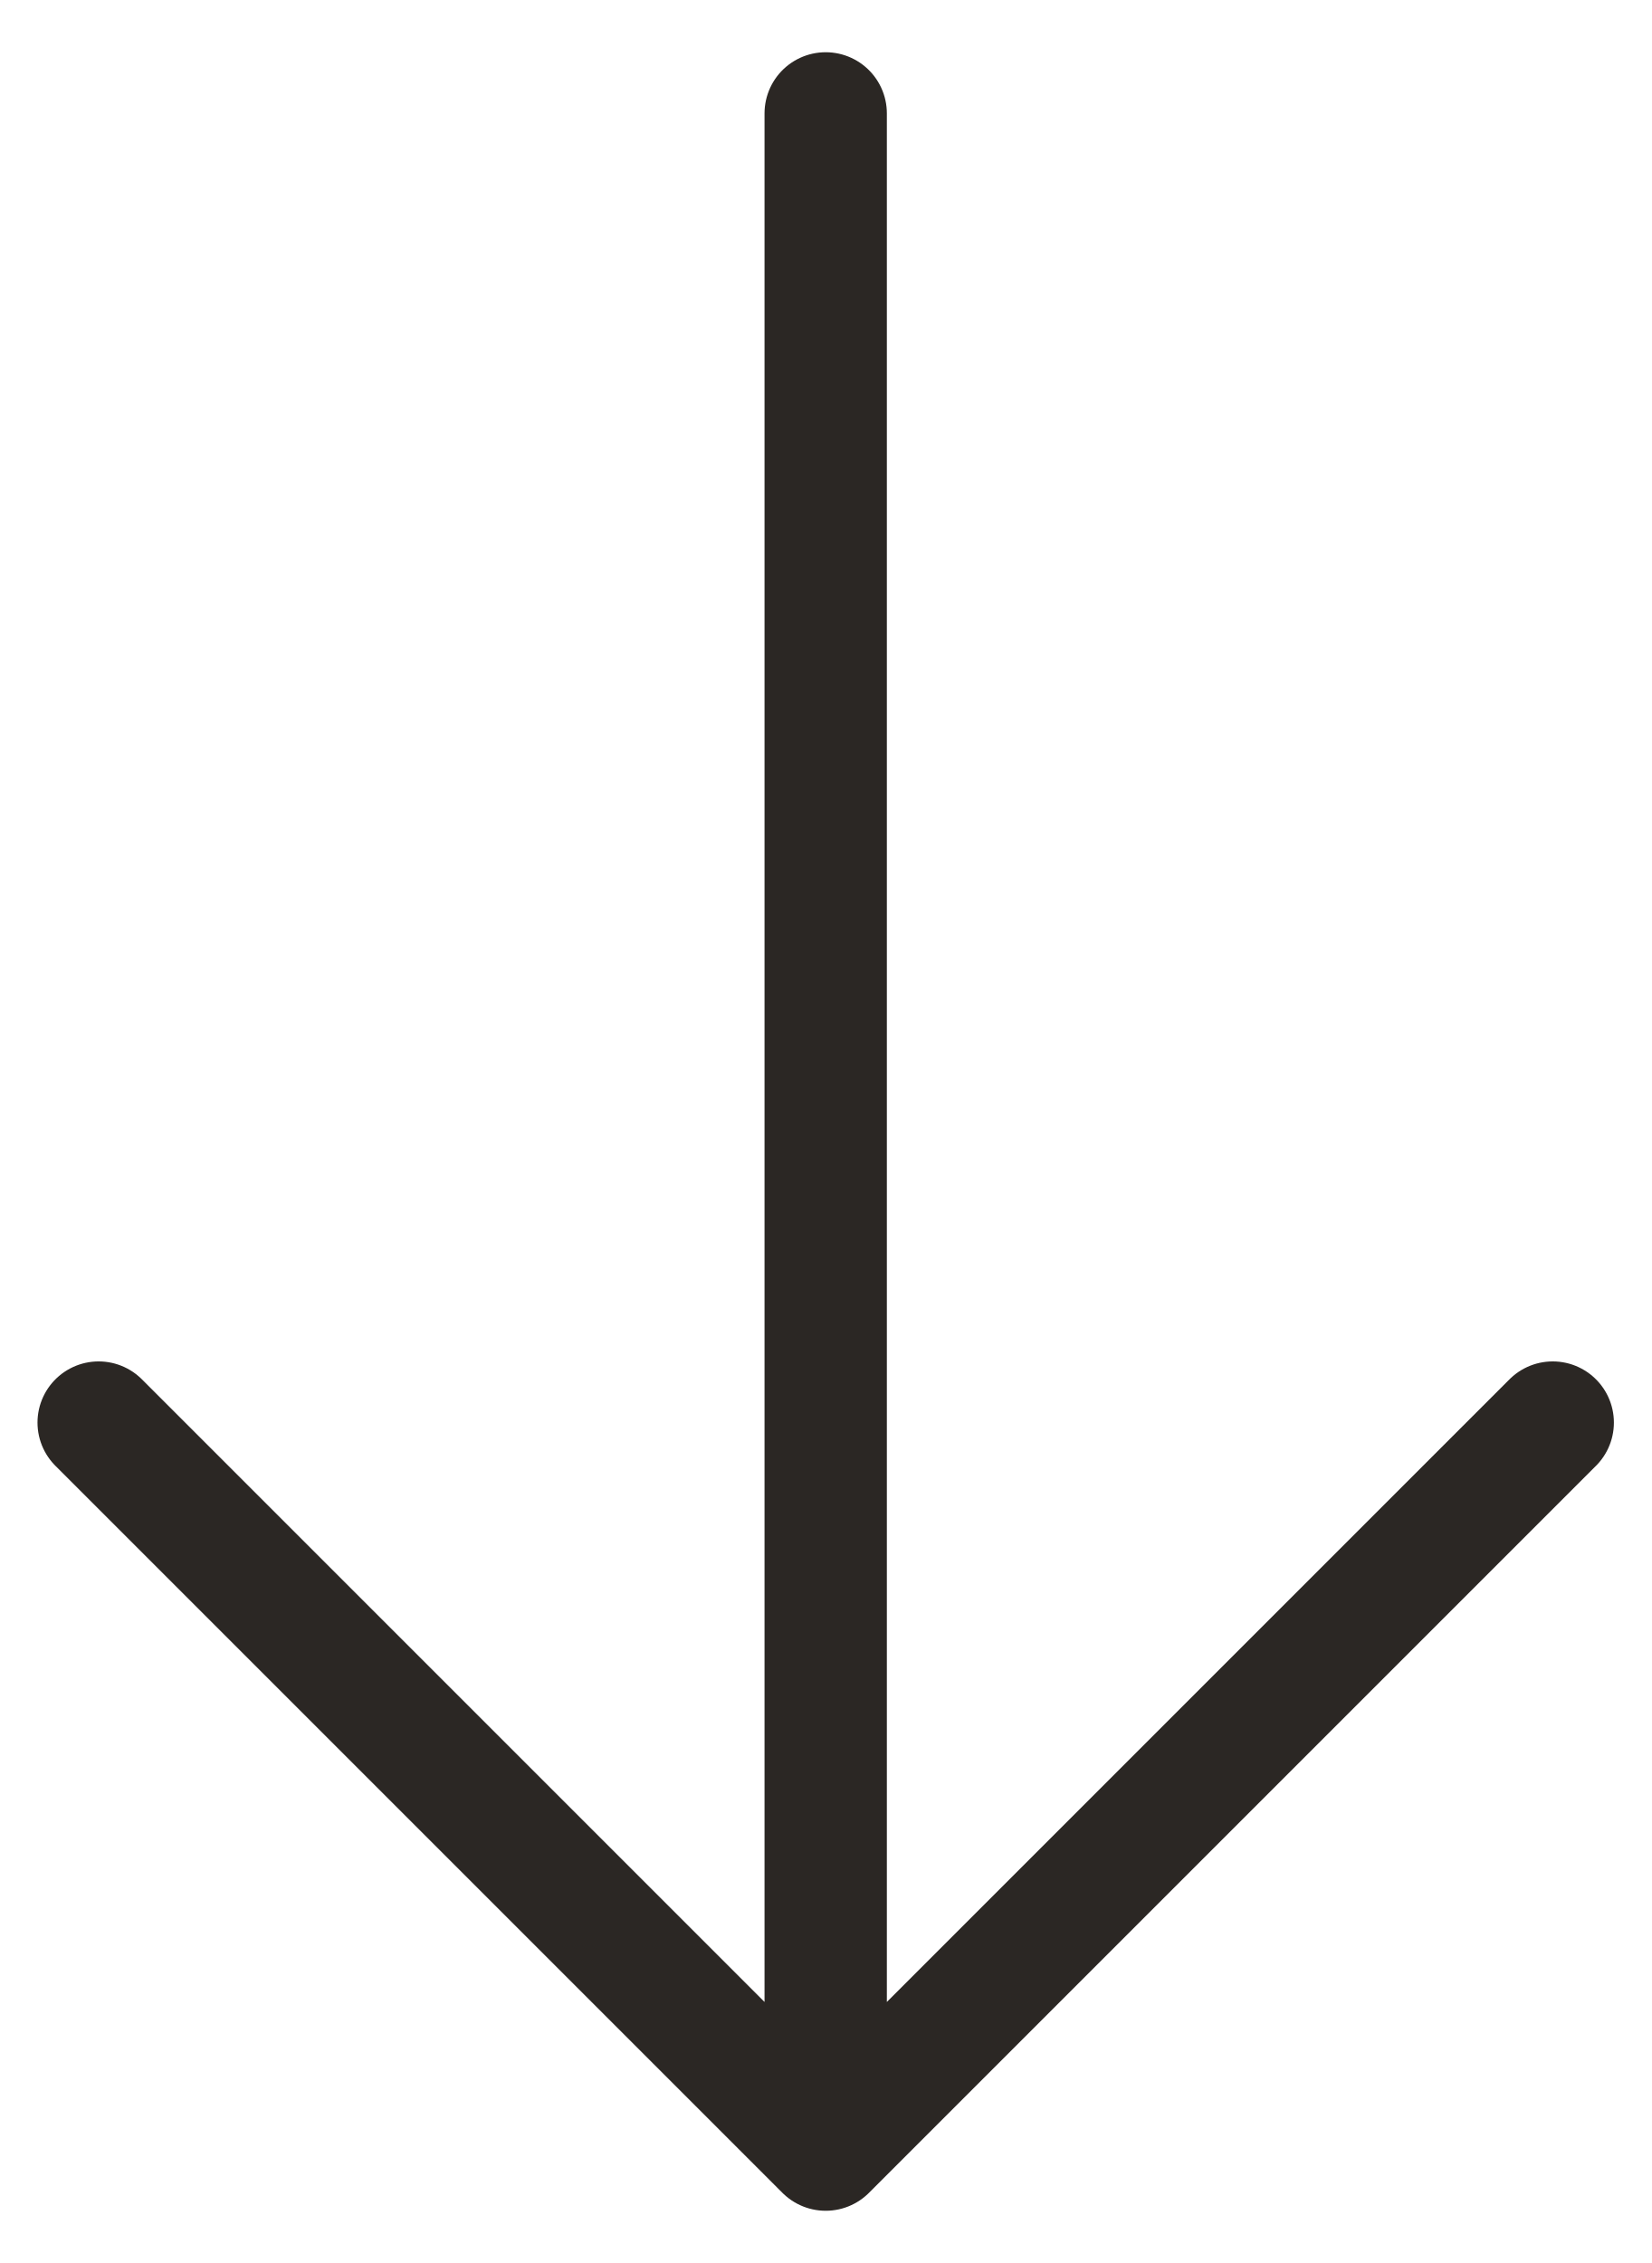
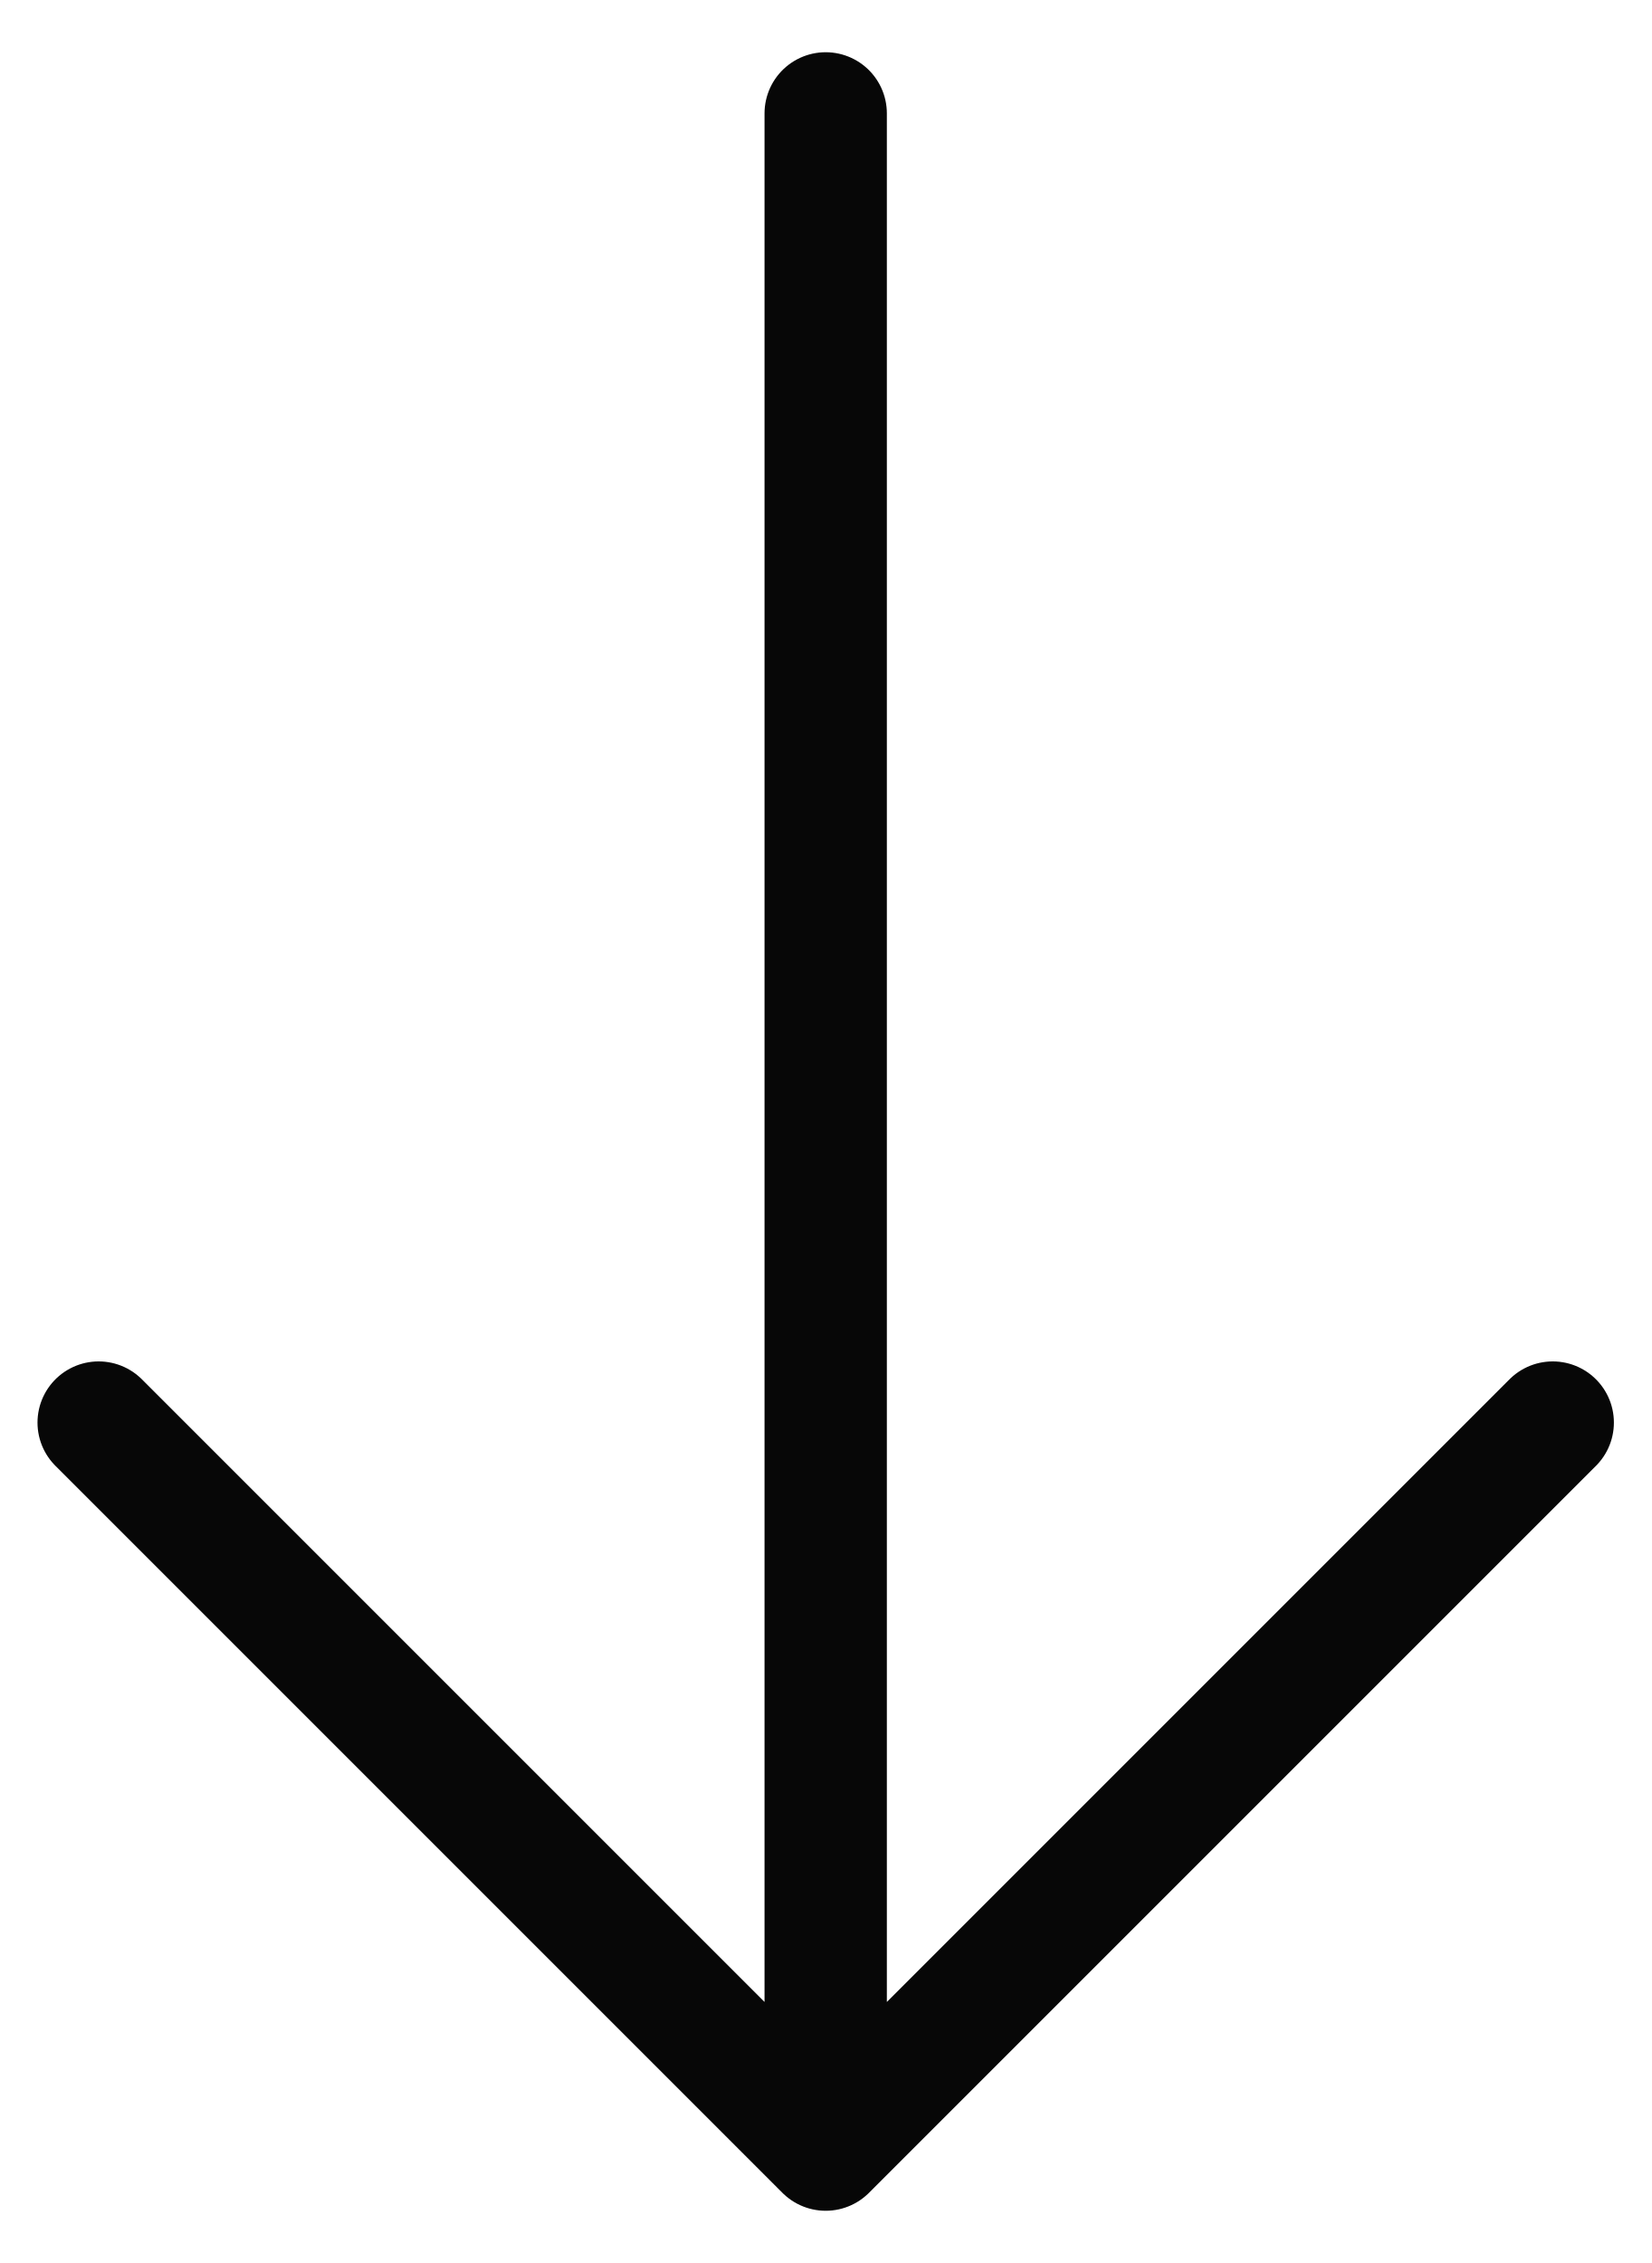
<svg xmlns="http://www.w3.org/2000/svg" width="27" height="37" viewBox="0 0 27 37" fill="none">
-   <path d="M25.387 23.259L13.5 35.146L1.613 23.259M13.5 1.854V34.813" stroke="#2B2724" stroke-width="2" stroke-miterlimit="10" stroke-linecap="round" stroke-linejoin="round" />
+   <path d="M25.387 23.259L13.5 35.146L1.613 23.259M13.5 1.854V34.813" stroke="#070707" stroke-width="2" stroke-miterlimit="10" stroke-linecap="round" stroke-linejoin="round" />
</svg>
